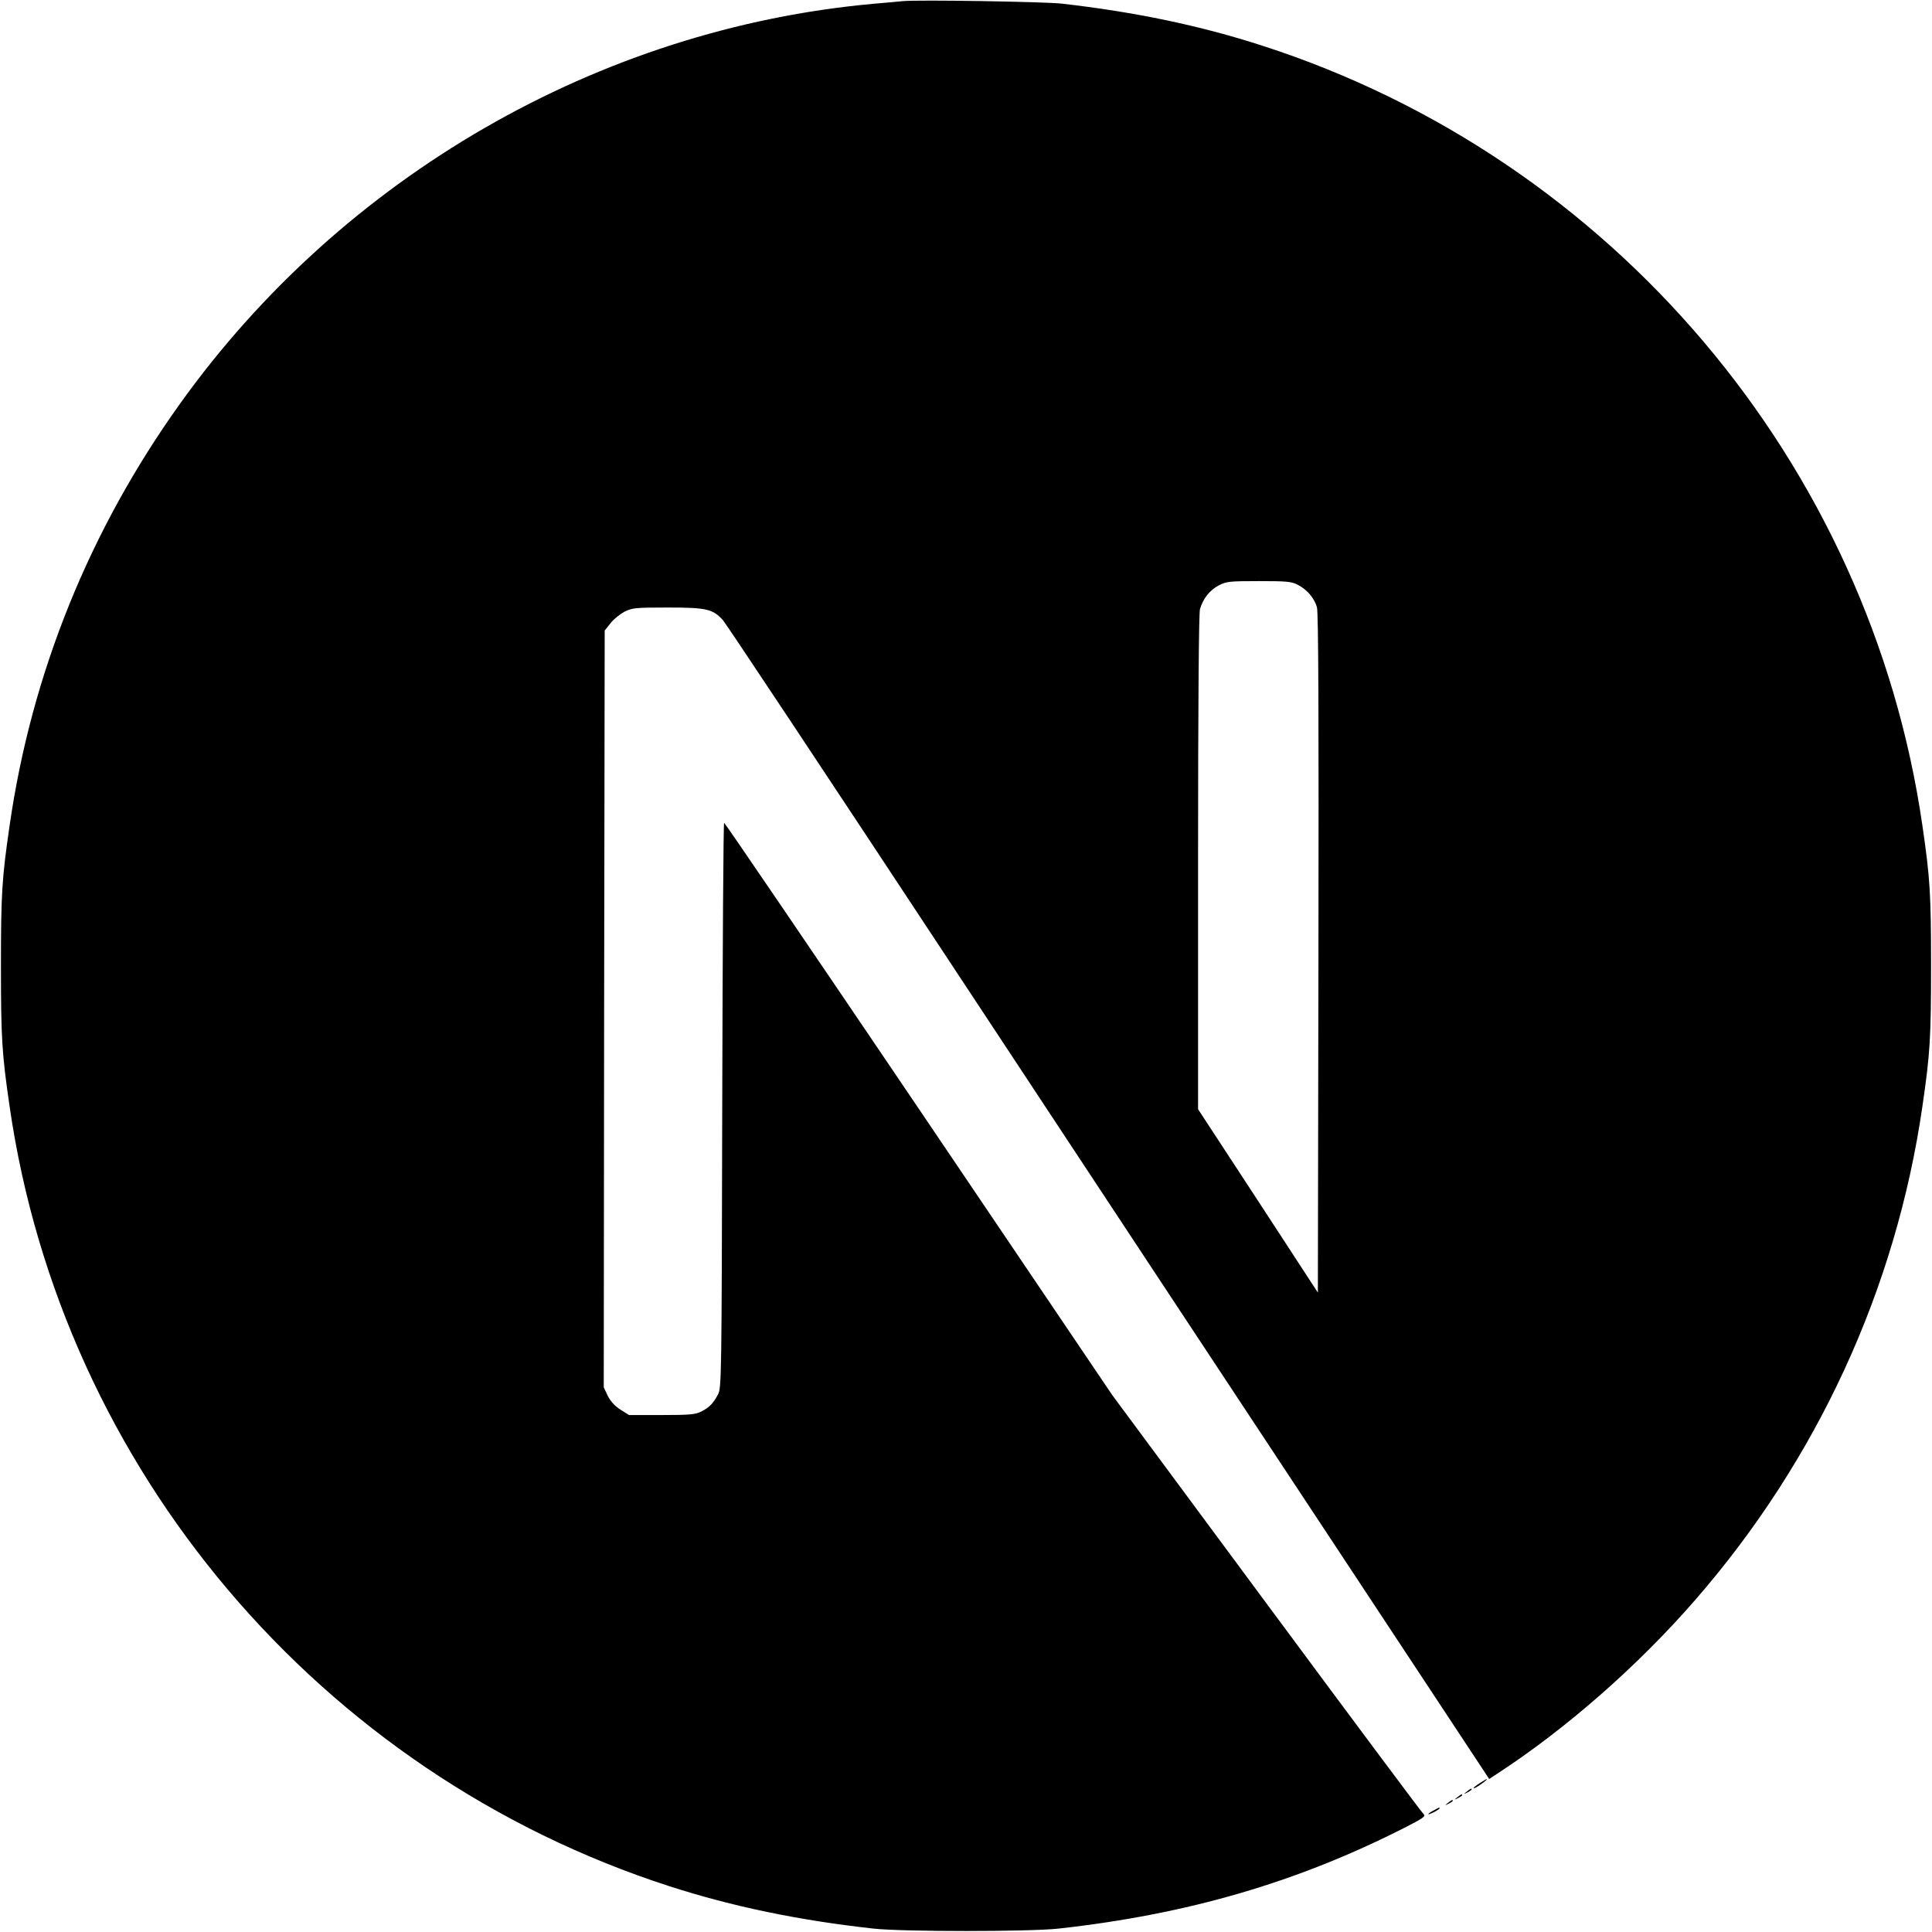
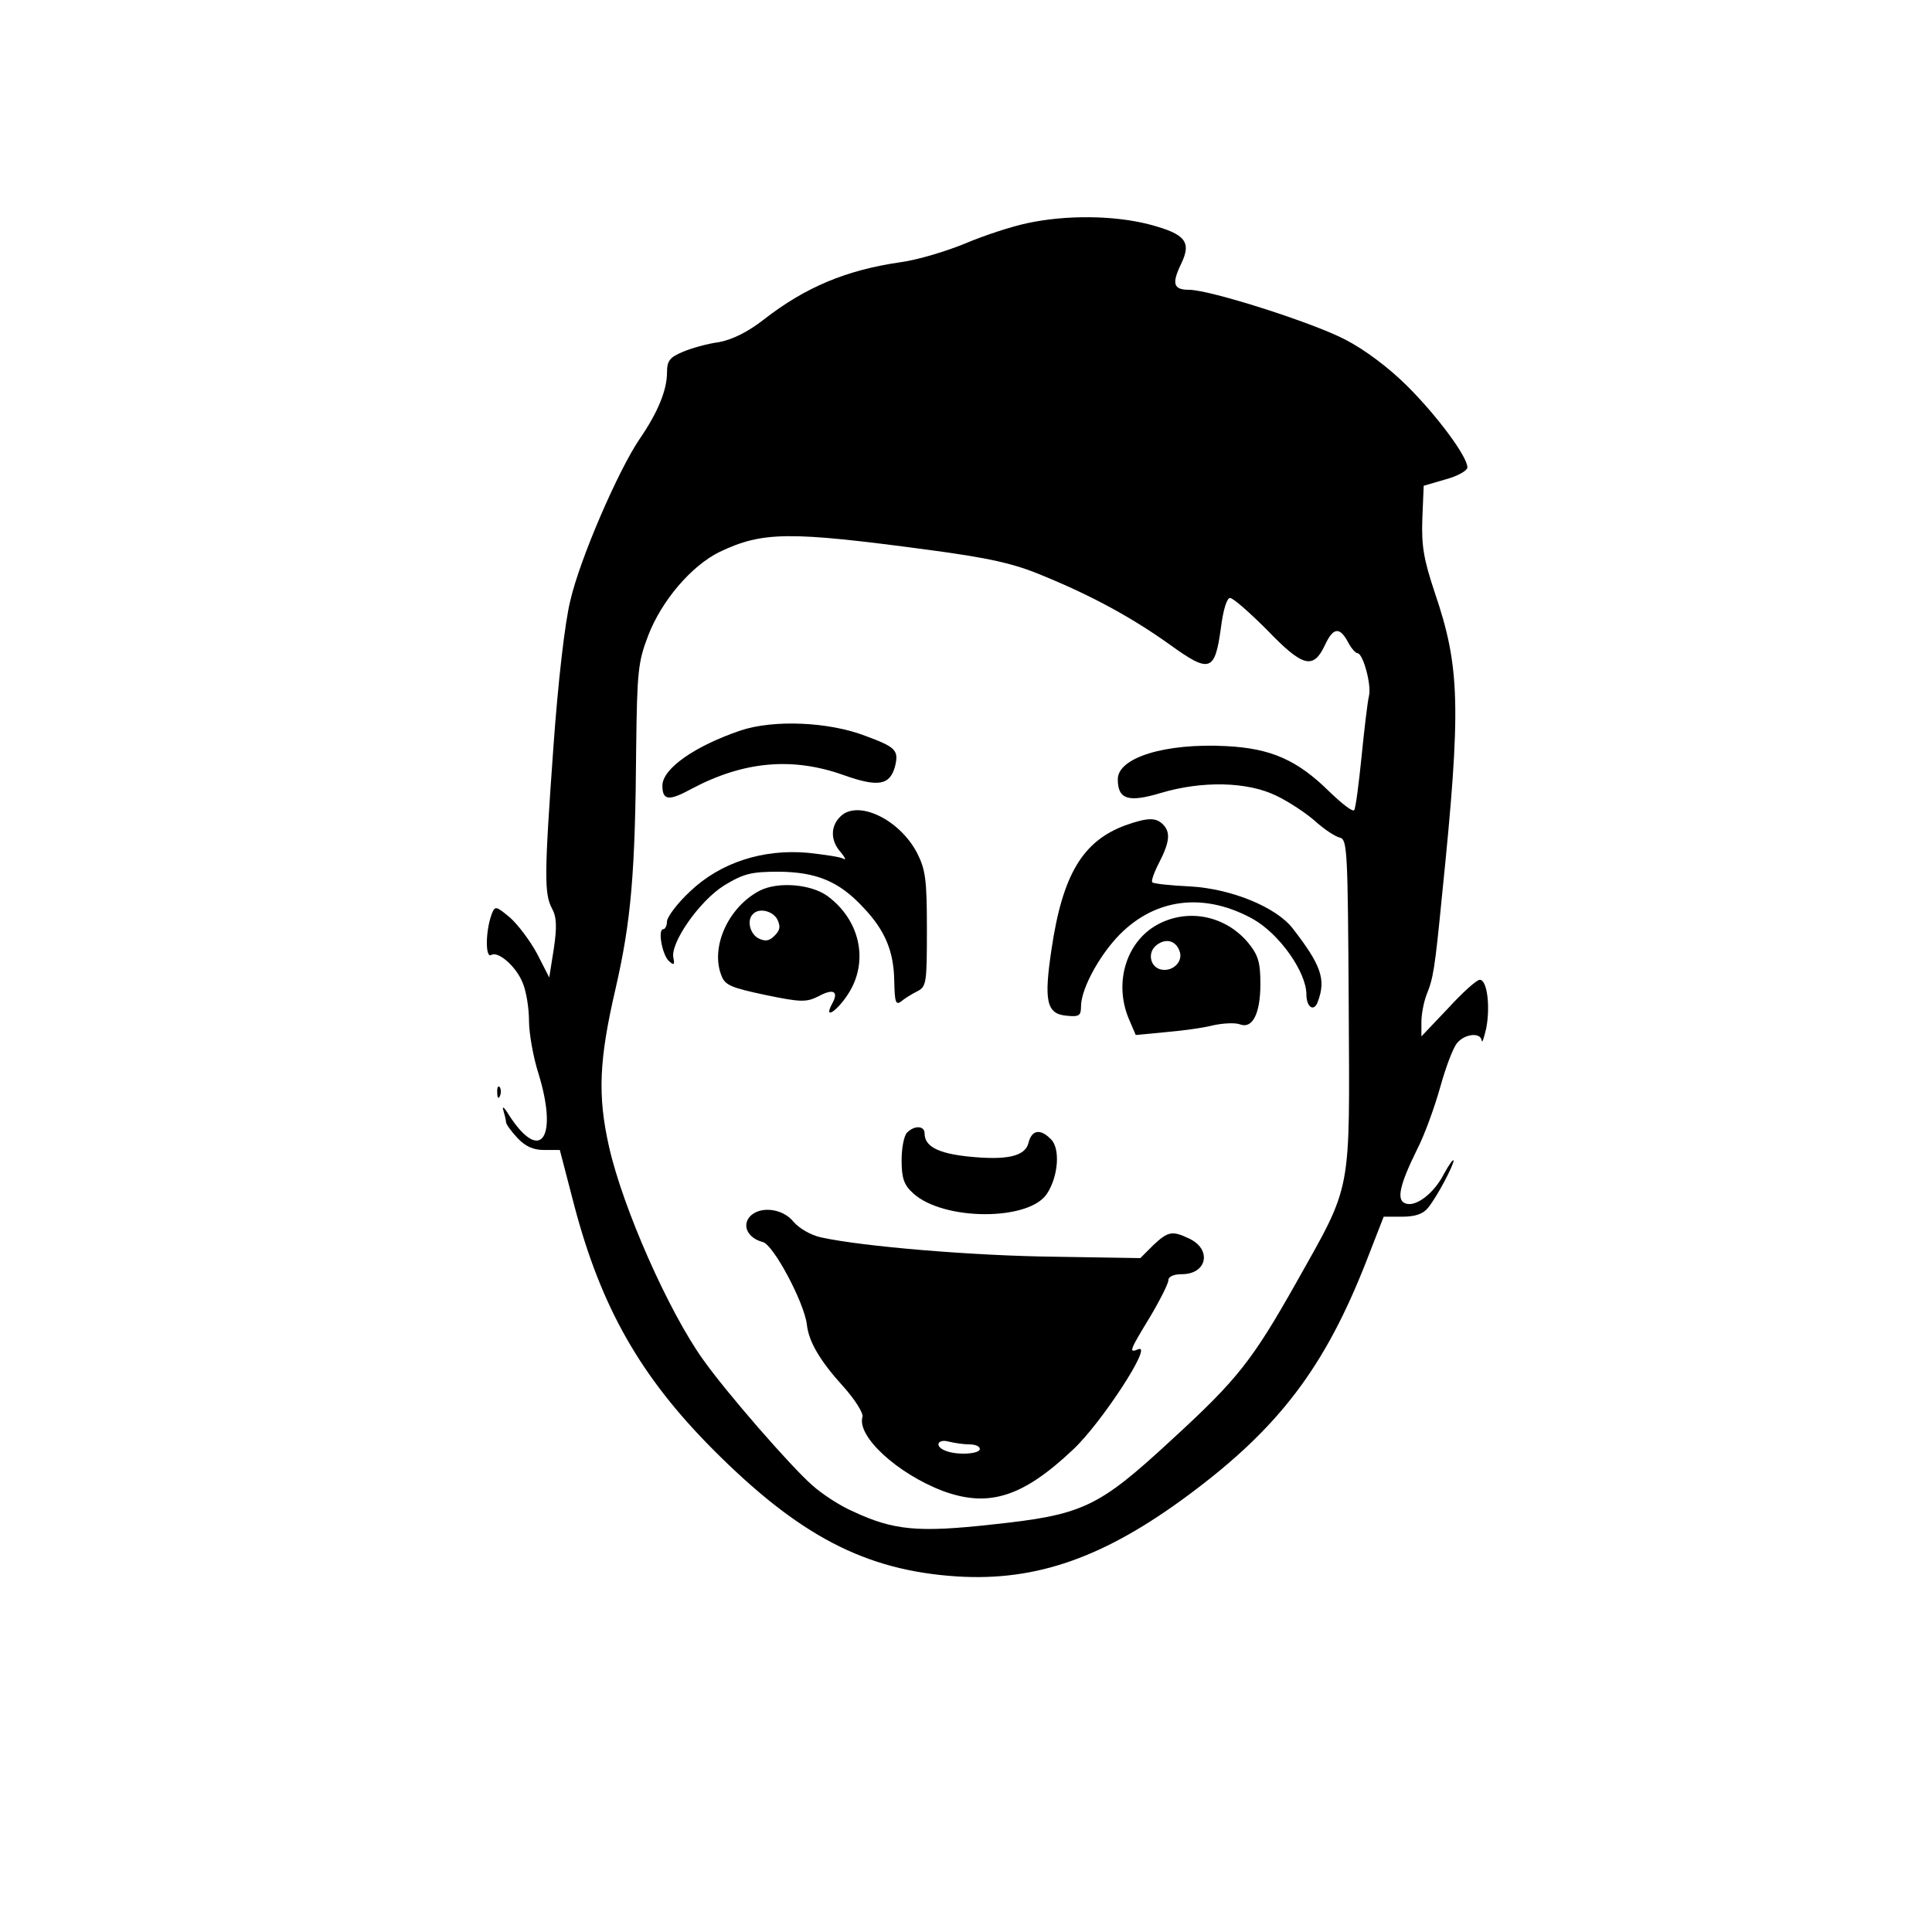
- <svg xmlns="http://www.w3.org/2000/svg" version="1.0" width="1024pt" height="1024pt" viewBox="0 0 1024 1024" preserveAspectRatio="xMidYMid meet">
-   <g transform="translate(0,1024) scale(0.1,-0.1)" fill="#000000" stroke="none">
-     <path d="M4785 10234 c-22 -2 -92 -9 -155 -14 -1453 -131 -2814 -915 -3676 -2120 -480 -670 -787 -1430 -903 -2235 -41 -281 -46 -364 -46 -745 0 -381 5 -464 46 -745 278 -1921 1645 -3535 3499 -4133 332 -107 682 -180 1080 -224 155 -17 825 -17 980 0 687 76 1269 246 1843 539 88 45 105 57 93 67 -8 6 -383 509 -833 1117 l-818 1105 -1025 1517 c-564 834 -1028 1516 -1032 1516 -4 1 -8 -673 -10 -1496 -3 -1441 -4 -1499 -22 -1533 -26 -49 -46 -69 -88 -91 -32 -16 -60 -19 -211 -19 l-173 0 -46 29 c-30 19 -52 44 -67 73 l-21 45 2 2005 3 2006 31 39 c16 21 50 48 74 61 41 20 57 22 230 22 204 0 238 -8 291 -66 15 -16 570 -852 1234 -1859 664 -1007 1572 -2382 2018 -3057 l810 -1227 41 27 c363 236 747 572 1051 922 647 743 1064 1649 1204 2615 41 281 46 364 46 745 0 381 -5 464 -46 745 -278 1921 -1645 3535 -3499 4133 -327 106 -675 179 -1065 223 -96 10 -757 21 -840 13z m2094 -3094 c48 -24 87 -70 101 -118 8 -26 10 -582 8 -1835 l-3 -1798 -317 486 -318 486 0 1307 c0 845 4 1320 10 1343 16 56 51 100 99 126 41 21 56 23 213 23 148 0 174 -2 207 -20z" />
-     <path d="M7843 789 c-35 -22 -46 -37 -15 -20 22 13 58 40 52 41 -3 0 -20 -10 -37 -21z" />
-     <path d="M7774 744 c-18 -14 -18 -15 4 -4 12 6 22 13 22 15 0 8 -5 6 -26 -11z" />
-     <path d="M7724 714 c-18 -14 -18 -15 4 -4 12 6 22 13 22 15 0 8 -5 6 -26 -11z" />
-     <path d="M7674 684 c-18 -14 -18 -15 4 -4 12 6 22 13 22 15 0 8 -5 6 -26 -11z" />
-     <path d="M7598 644 c-38 -20 -36 -28 2 -9 17 9 30 18 30 20 0 7 -1 6 -32 -11z" />
+ <svg xmlns="http://www.w3.org/2000/svg" version="1.0" width="420pt" height="420pt" viewBox="0 0 420 420" preserveAspectRatio="xMidYMid meet">
+   <g transform="translate(0,420) scale(0.1,-0.1)" fill="#000000" stroke="none">
+     <path d="M2234 3715 c-34 -7 -95 -27 -135 -44 -41 -17 -104 -36 -141 -41 -118 -17 -207 -54 -298 -125 -36 -28 -70 -44 -98 -49 -24 -3 -59 -13 -78 -21 -28 -12 -34 -19 -34 -45 0 -38 -20 -87 -60 -145 -46 -68 -129 -259 -150 -350 -12 -47 -27 -179 -37 -320 -20 -278 -20 -318 -3 -350 10 -18 11 -40 4 -87 l-10 -63 -26 51 c-15 28 -42 64 -59 79 -31 26 -33 26 -40 8 -14 -38 -14 -97 -1 -89 15 9 54 -25 68 -60 8 -18 14 -56 14 -83 0 -27 9 -78 20 -113 44 -141 6 -199 -63 -93 -10 17 -16 22 -13 12 3 -10 6 -22 6 -26 0 -5 11 -20 25 -35 17 -18 34 -26 58 -26 l34 0 32 -123 c58 -219 143 -369 300 -527 188 -189 332 -264 531 -277 173 -11 321 41 505 178 195 145 295 276 386 509 l37 95 40 0 c29 0 46 6 57 20 20 25 55 92 55 102 -1 4 -10 -9 -21 -29 -22 -43 -62 -73 -84 -64 -20 7 -12 41 26 118 16 31 38 92 50 135 12 43 28 86 37 96 17 20 51 23 53 5 1 -7 5 5 10 27 9 47 2 105 -14 105 -7 0 -38 -28 -69 -62 l-58 -61 0 31 c0 17 5 43 11 59 15 37 18 55 34 218 42 410 39 495 -16 657 -24 72 -29 101 -27 160 l3 72 48 14 c26 7 47 19 47 26 0 23 -64 110 -130 176 -40 40 -93 80 -136 102 -71 37 -294 108 -339 108 -34 0 -38 13 -18 55 24 49 11 66 -68 87 -77 20 -181 21 -265 3z m-218 -710 c135 -18 188 -30 250 -56 110 -45 197 -93 278 -151 86 -62 97 -58 110 36 5 40 13 66 20 66 7 0 43 -32 81 -70 77 -80 100 -86 125 -33 18 39 32 41 50 8 7 -14 17 -25 21 -25 12 0 31 -69 25 -93 -3 -12 -10 -71 -16 -131 -6 -60 -13 -113 -16 -117 -3 -5 -27 14 -54 40 -70 69 -127 94 -224 99 -133 7 -236 -25 -236 -72 0 -44 23 -51 93 -30 90 27 189 25 252 -6 27 -13 65 -38 85 -56 19 -17 43 -33 53 -35 16 -4 17 -30 19 -364 2 -418 9 -384 -115 -605 -95 -168 -127 -209 -270 -340 -160 -148 -193 -163 -389 -184 -162 -18 -215 -13 -303 28 -28 12 -68 38 -89 57 -46 40 -188 203 -238 274 -75 105 -174 329 -204 462 -25 111 -22 188 14 343 34 148 43 251 45 525 2 164 4 186 26 243 29 76 94 152 155 182 94 45 152 45 452 5z" />
+     <path d="M1610 2612 c-100 -34 -170 -83 -170 -120 0 -32 14 -34 63 -7 113 60 219 70 331 30 76 -27 101 -22 112 20 8 34 1 41 -64 65 -80 31 -200 36 -272 12z" />
+     <path d="M1827 2425 c-22 -21 -22 -53 1 -78 9 -11 12 -18 6 -14 -6 4 -41 9 -77 13 -98 9 -191 -21 -257 -84 -28 -26 -50 -56 -50 -65 0 -9 -4 -17 -8 -17 -13 0 -2 -58 13 -70 10 -9 12 -7 9 7 -8 32 56 124 110 158 43 26 59 30 120 30 81 -1 130 -21 182 -77 48 -50 67 -96 68 -160 1 -46 3 -54 15 -45 7 6 23 16 35 22 20 10 21 18 21 135 0 109 -3 130 -22 167 -39 73 -129 115 -166 78z" />
+     <path d="M2447 2406 c-93 -34 -137 -107 -161 -269 -17 -113 -11 -141 32 -145 28 -3 32 0 32 20 0 41 46 122 93 165 78 72 180 81 281 25 57 -32 116 -115 116 -164 0 -28 17 -39 25 -15 18 48 7 79 -55 159 -36 46 -133 86 -223 91 -43 2 -80 6 -82 9 -3 2 4 22 15 43 23 45 25 66 8 83 -15 15 -33 15 -81 -2z" />
+     <path d="M1652 2264 c-68 -35 -108 -122 -84 -184 8 -22 21 -27 96 -43 77 -16 89 -16 115 -3 33 18 45 11 30 -16 -21 -39 15 -13 39 28 40 69 20 155 -49 206 -36 26 -107 32 -147 12z m38 -63 c7 -15 6 -23 -6 -35 -12 -12 -20 -13 -35 -6 -19 10 -26 40 -12 53 13 14 43 7 53 -12z" />
+     <path d="M2522 2193 c-72 -35 -102 -127 -68 -208 l15 -35 63 6 c35 3 82 9 105 15 23 5 49 6 59 2 27 -10 44 24 44 88 0 48 -5 63 -27 90 -48 57 -126 74 -191 42z m42 -60 c9 -22 -13 -45 -38 -41 -26 4 -33 38 -11 54 20 15 41 9 49 -13z" />
+     <path d="M1972 1738 c-7 -7 -12 -34 -12 -60 0 -39 5 -54 25 -72 65 -60 252 -61 291 -1 25 38 29 98 9 118 -23 24 -42 21 -49 -7 -7 -30 -47 -39 -133 -30 -64 7 -93 22 -93 50 0 17 -22 18 -38 2z" />
+     <path d="M1629 1554 c-16 -20 -2 -46 29 -54 23 -5 90 -131 96 -179 4 -38 29 -80 80 -136 25 -28 43 -57 41 -65 -13 -42 75 -123 174 -161 100 -37 174 -14 284 90 61 57 174 230 142 218 -22 -9 -20 -4 25 70 22 37 40 73 40 80 0 8 12 13 29 13 56 0 66 55 15 78 -36 17 -45 15 -77 -15 l-28 -28 -187 3 c-175 2 -416 22 -507 42 -23 5 -48 20 -60 34 -24 30 -75 35 -96 10z m479 -494 c12 0 22 -4 22 -10 0 -11 -49 -14 -74 -4 -25 9 -19 27 7 20 12 -3 32 -6 45 -6z" />
+     <path d="M1081 1824 c0 -11 3 -14 6 -6 3 7 2 16 -1 19 -3 4 -6 -2 -5 -13z" />
  </g>
</svg>
